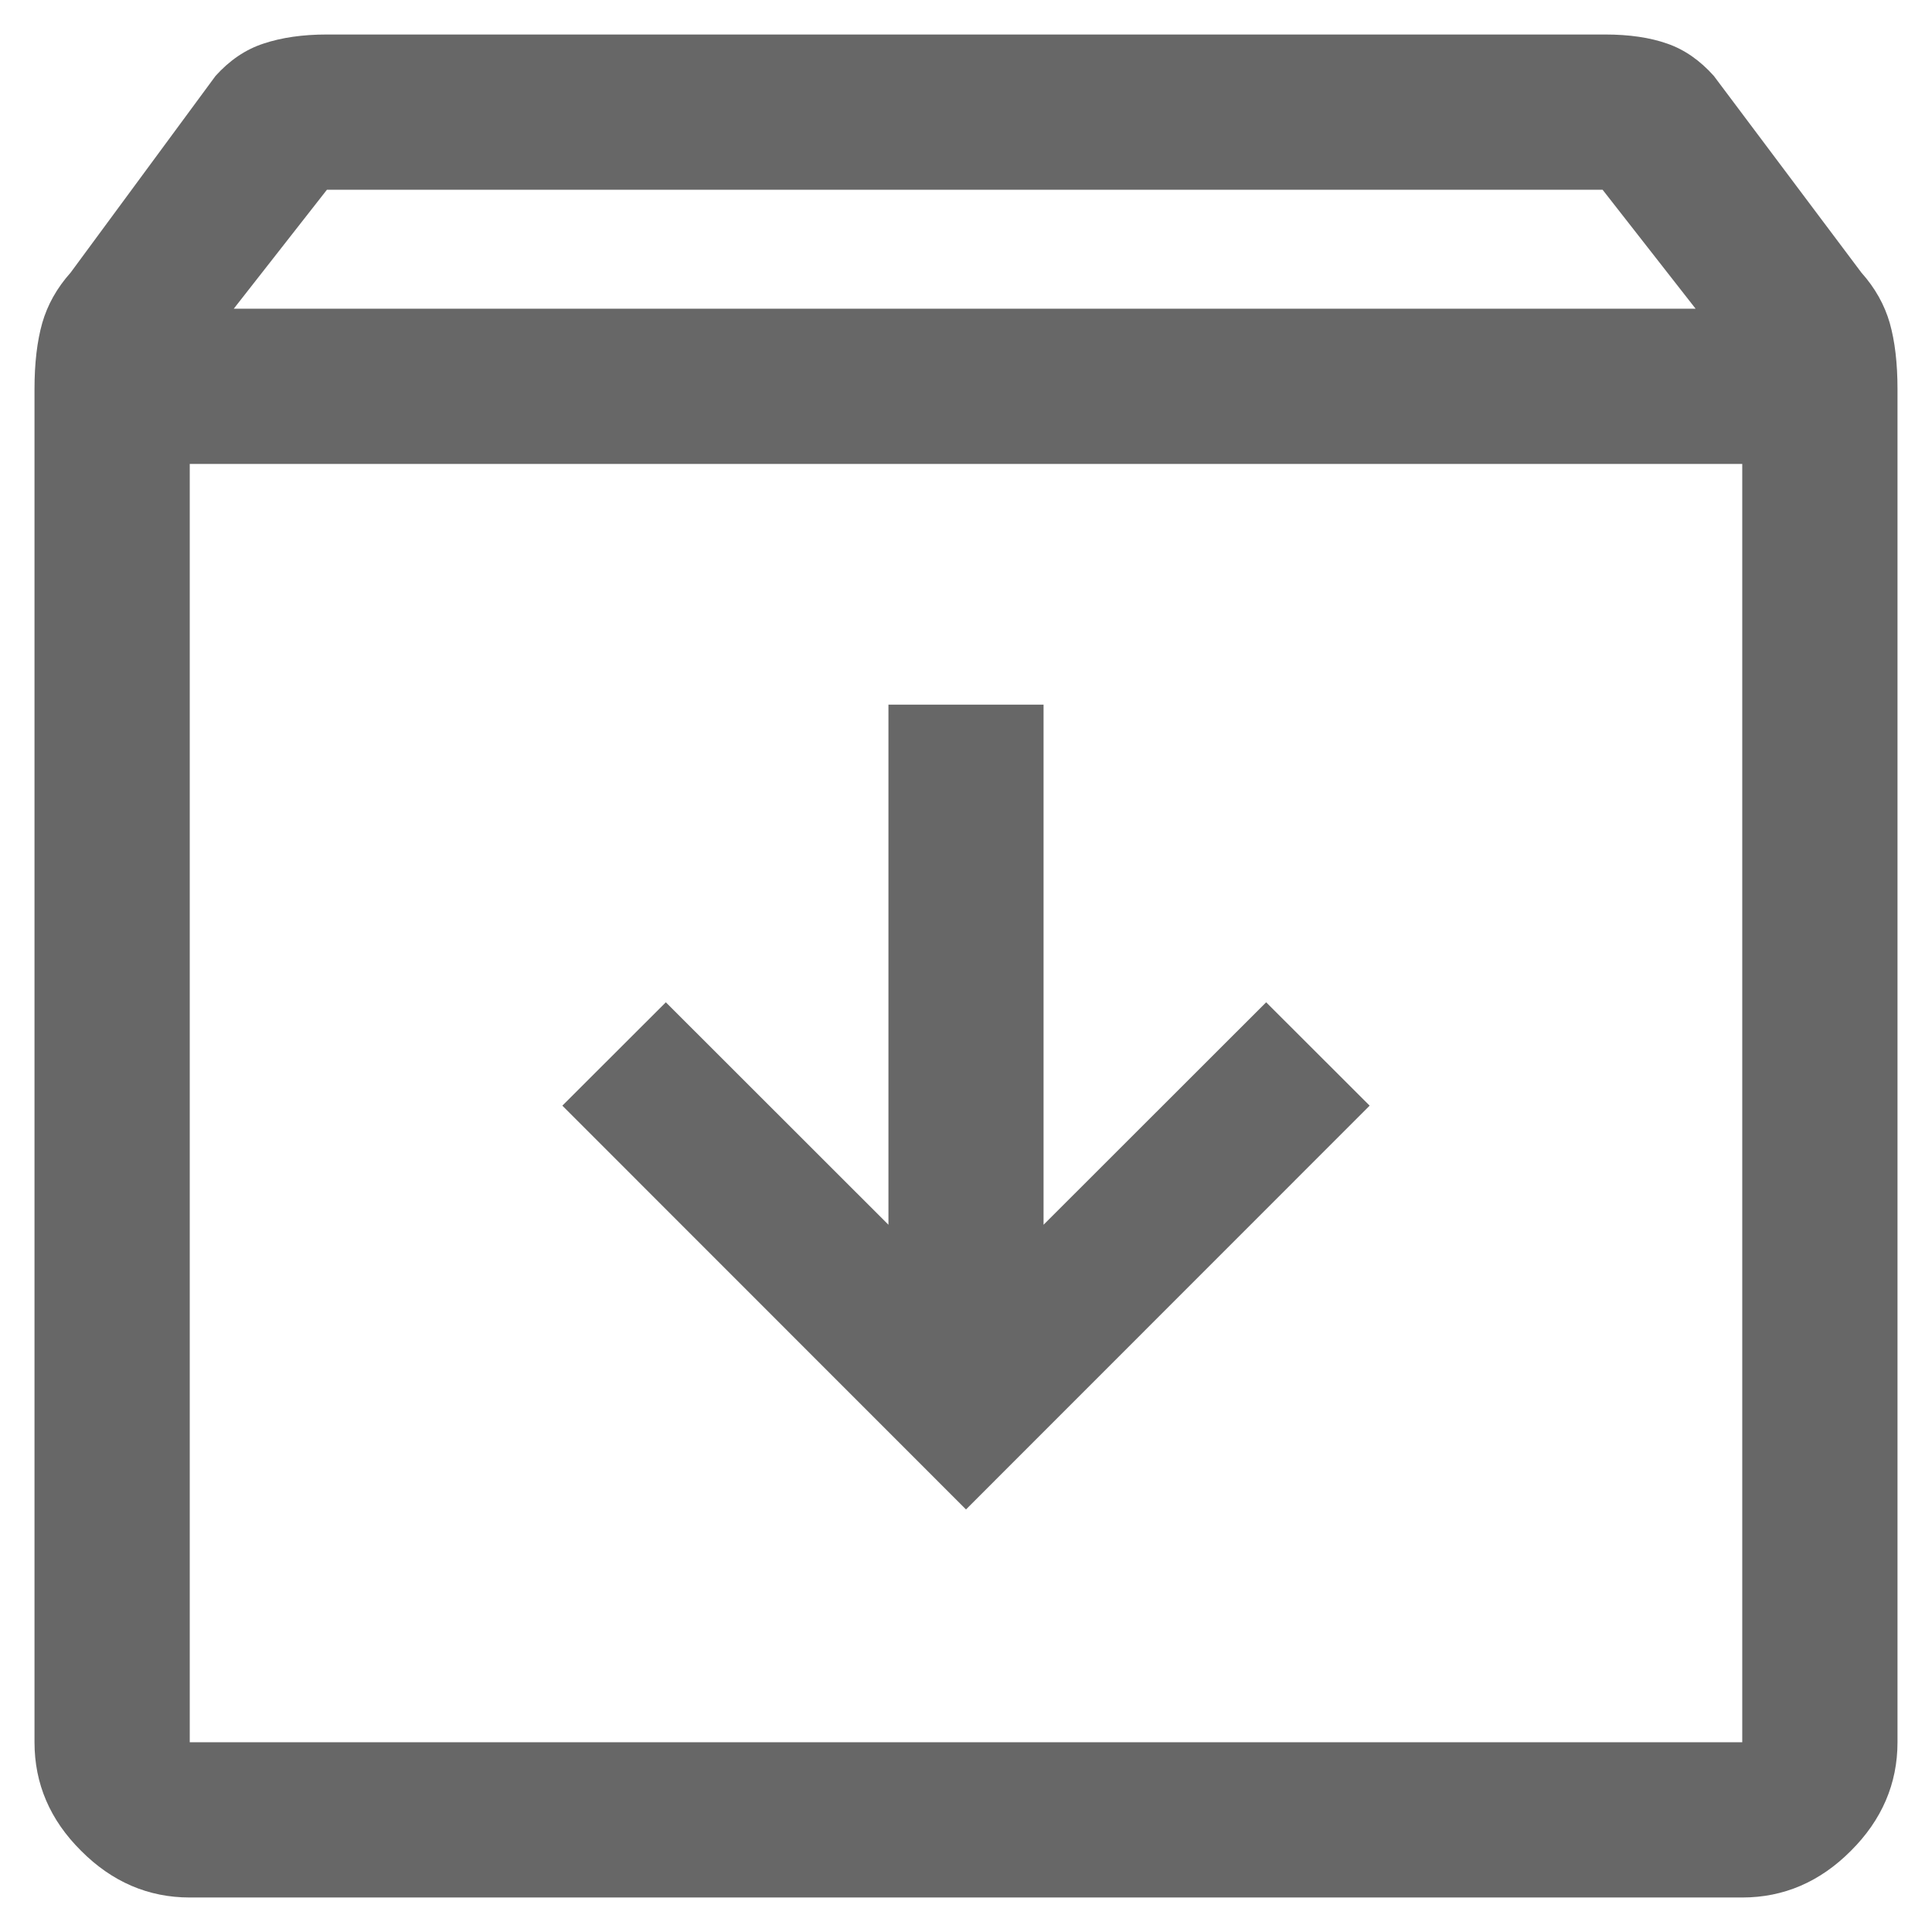
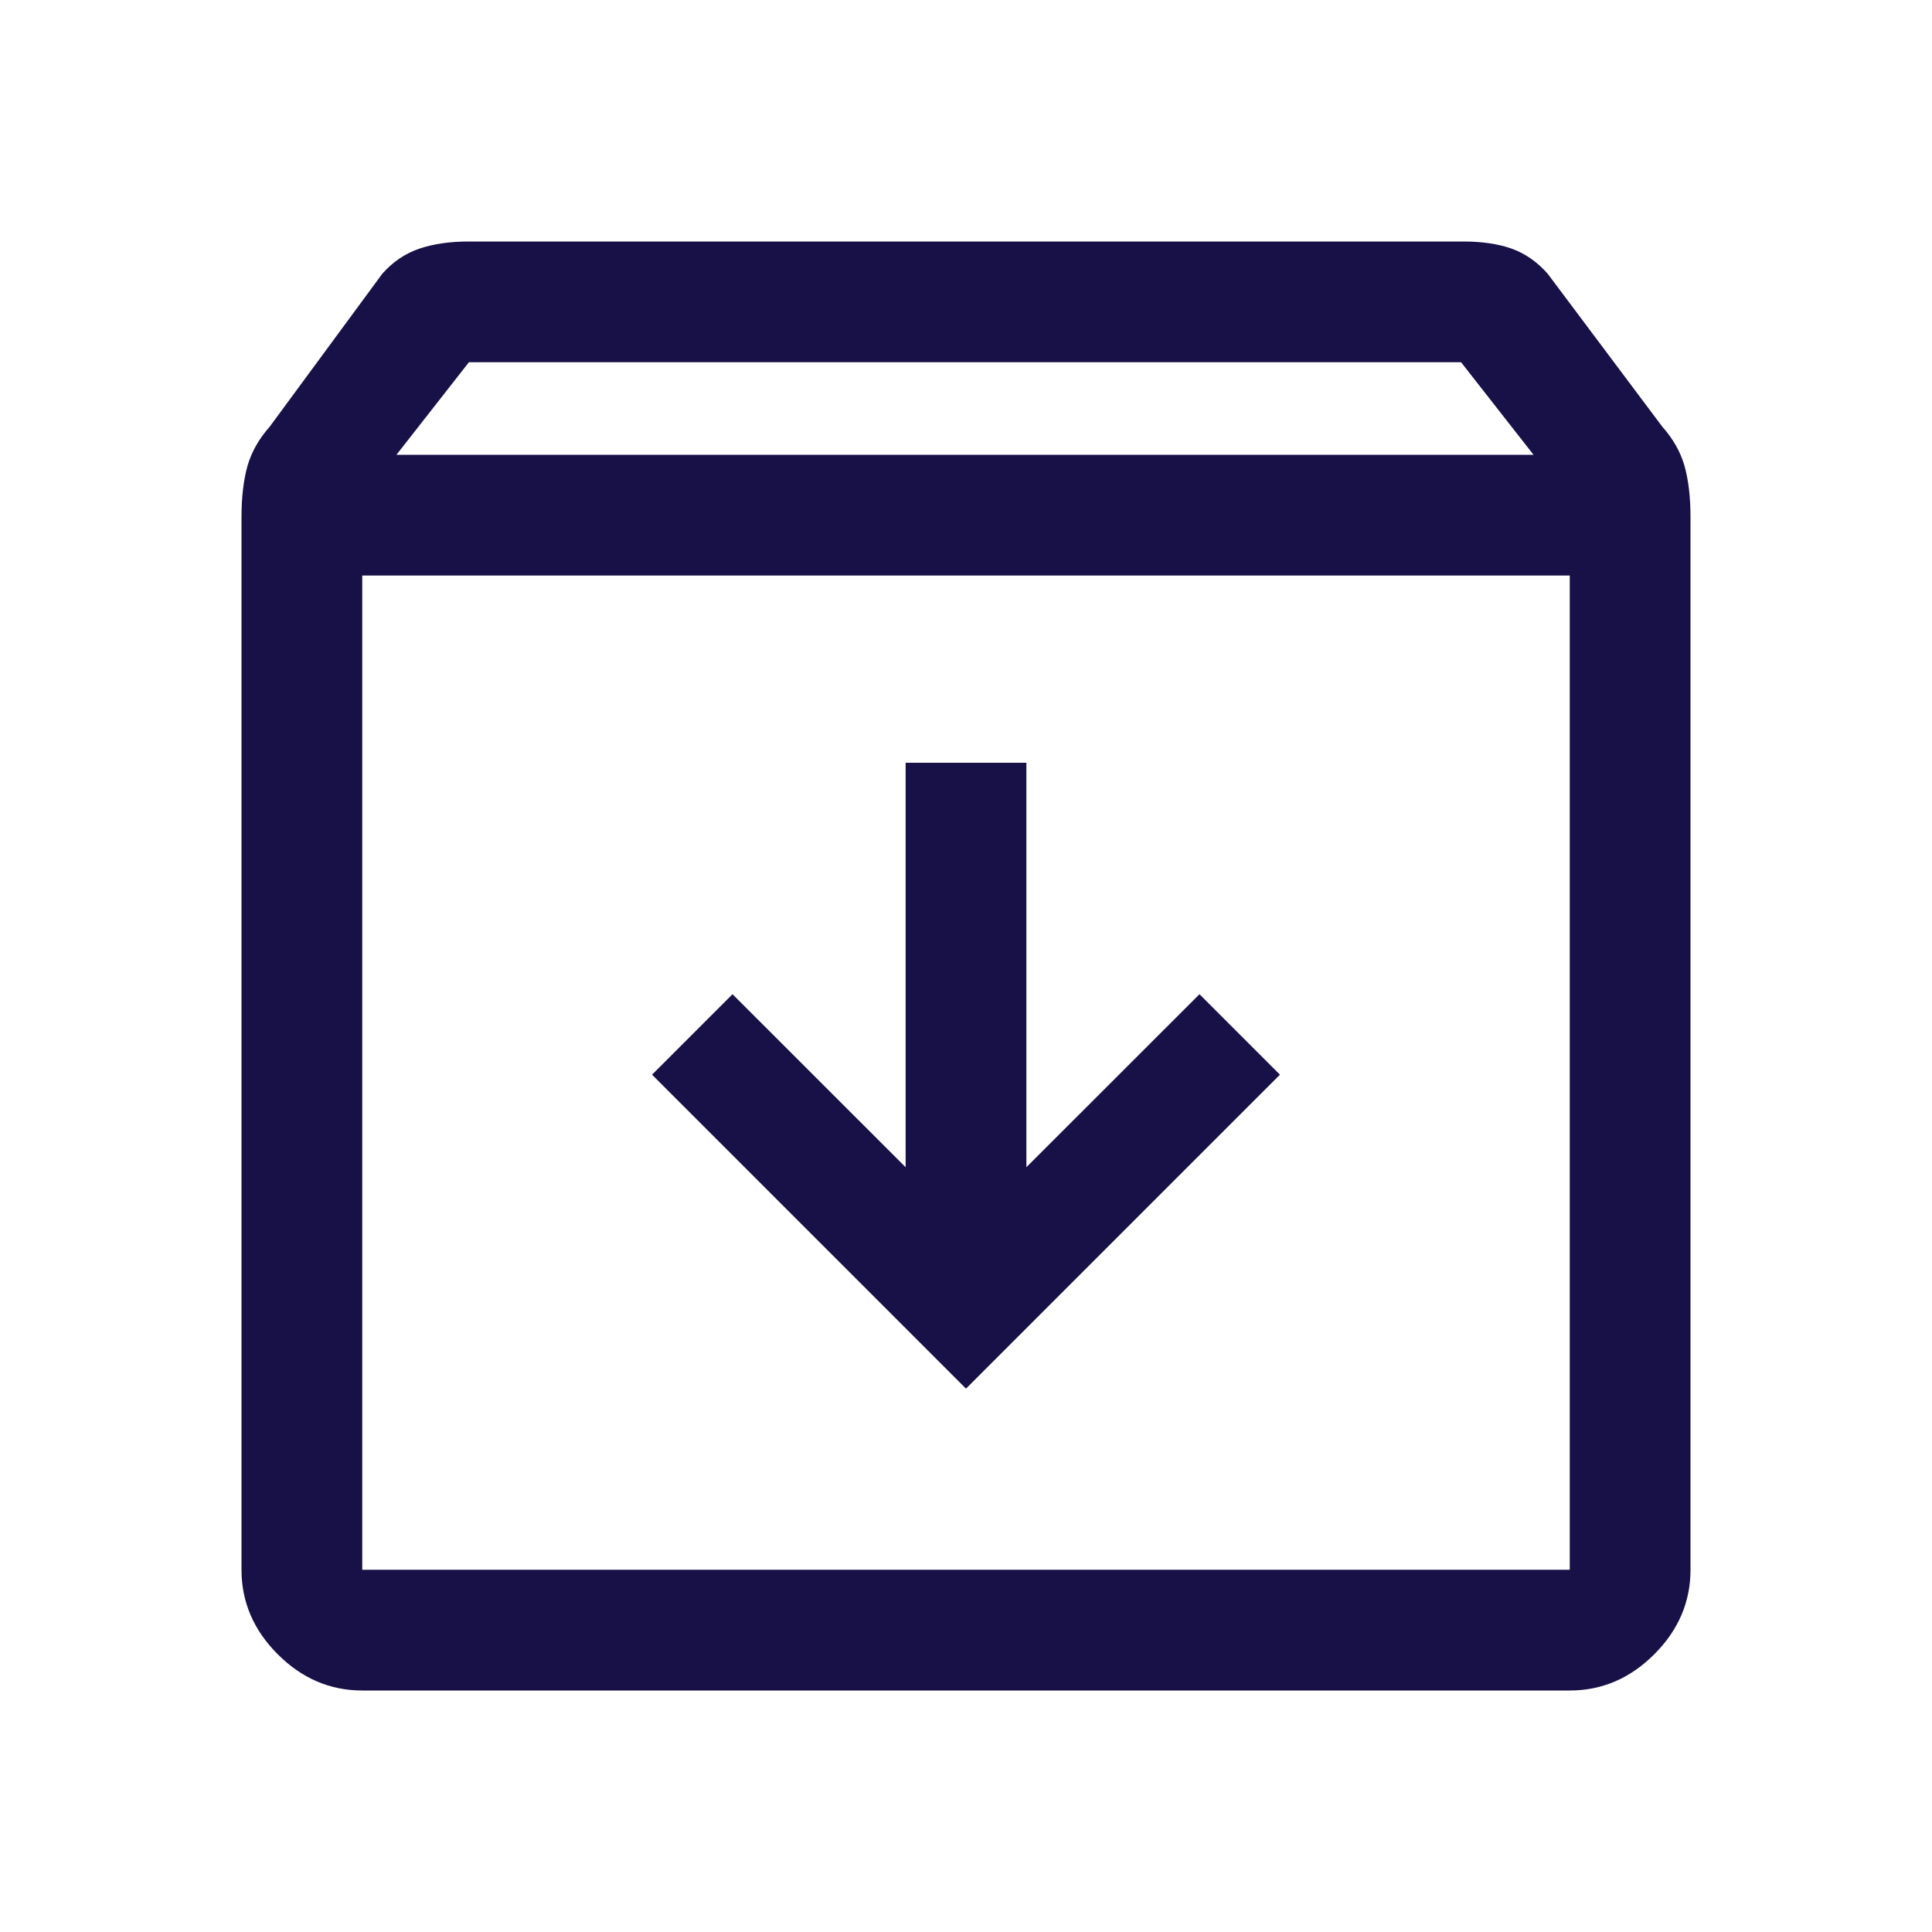
- <svg xmlns="http://www.w3.org/2000/svg" width="14" height="14" viewBox="0 0 14 14" fill="none">
-   <path d="M1.375 13.75C1.075 13.75 0.812 13.637 0.588 13.412C0.362 13.188 0.25 12.925 0.25 12.625V2.819C0.25 2.631 0.269 2.472 0.306 2.341C0.344 2.209 0.412 2.087 0.512 1.975L1.562 0.55C1.663 0.438 1.778 0.359 1.909 0.316C2.041 0.272 2.194 0.25 2.369 0.25H11.631C11.806 0.25 11.956 0.272 12.081 0.316C12.206 0.359 12.319 0.438 12.419 0.55L13.488 1.975C13.588 2.087 13.656 2.209 13.694 2.341C13.731 2.472 13.75 2.631 13.75 2.819V12.625C13.75 12.925 13.637 13.188 13.412 13.412C13.188 13.637 12.925 13.75 12.625 13.75H1.375ZM1.694 2.237H12.287L11.613 1.375H2.369L1.694 2.237ZM1.375 3.362V12.625H12.625V3.362H1.375ZM7 10.938L9.925 8.012L9.175 7.263L7.562 8.875V5.106H6.438V8.875L4.825 7.263L4.075 8.012L7 10.938Z" fill="#676767" />
+ <svg xmlns="http://www.w3.org/2000/svg" width="20" height="20" viewBox="0 0 20 20" fill="none">
+   <path d="M3.75 17.5C3.417 17.5 3.125 17.375 2.875 17.125C2.625 16.875 2.5 16.583 2.5 16.25V5.354C2.5 5.146 2.521 4.969 2.562 4.823C2.604 4.677 2.681 4.542 2.792 4.417L3.958 2.833C4.069 2.708 4.198 2.622 4.344 2.573C4.49 2.524 4.66 2.5 4.854 2.5H15.146C15.34 2.5 15.507 2.524 15.646 2.573C15.785 2.622 15.91 2.708 16.021 2.833L17.208 4.417C17.319 4.542 17.396 4.677 17.438 4.823C17.479 4.969 17.5 5.146 17.5 5.354V16.25C17.5 16.583 17.375 16.875 17.125 17.125C16.875 17.375 16.583 17.5 16.25 17.5H3.75ZM4.104 4.708H15.875L15.125 3.75H4.854L4.104 4.708ZM3.75 5.958V16.25H16.25V5.958H3.75ZM10 14.375L13.25 11.125L12.417 10.292L10.625 12.083V7.896H9.375V12.083L7.583 10.292L6.75 11.125L10 14.375Z" fill="#181147" />
</svg>
